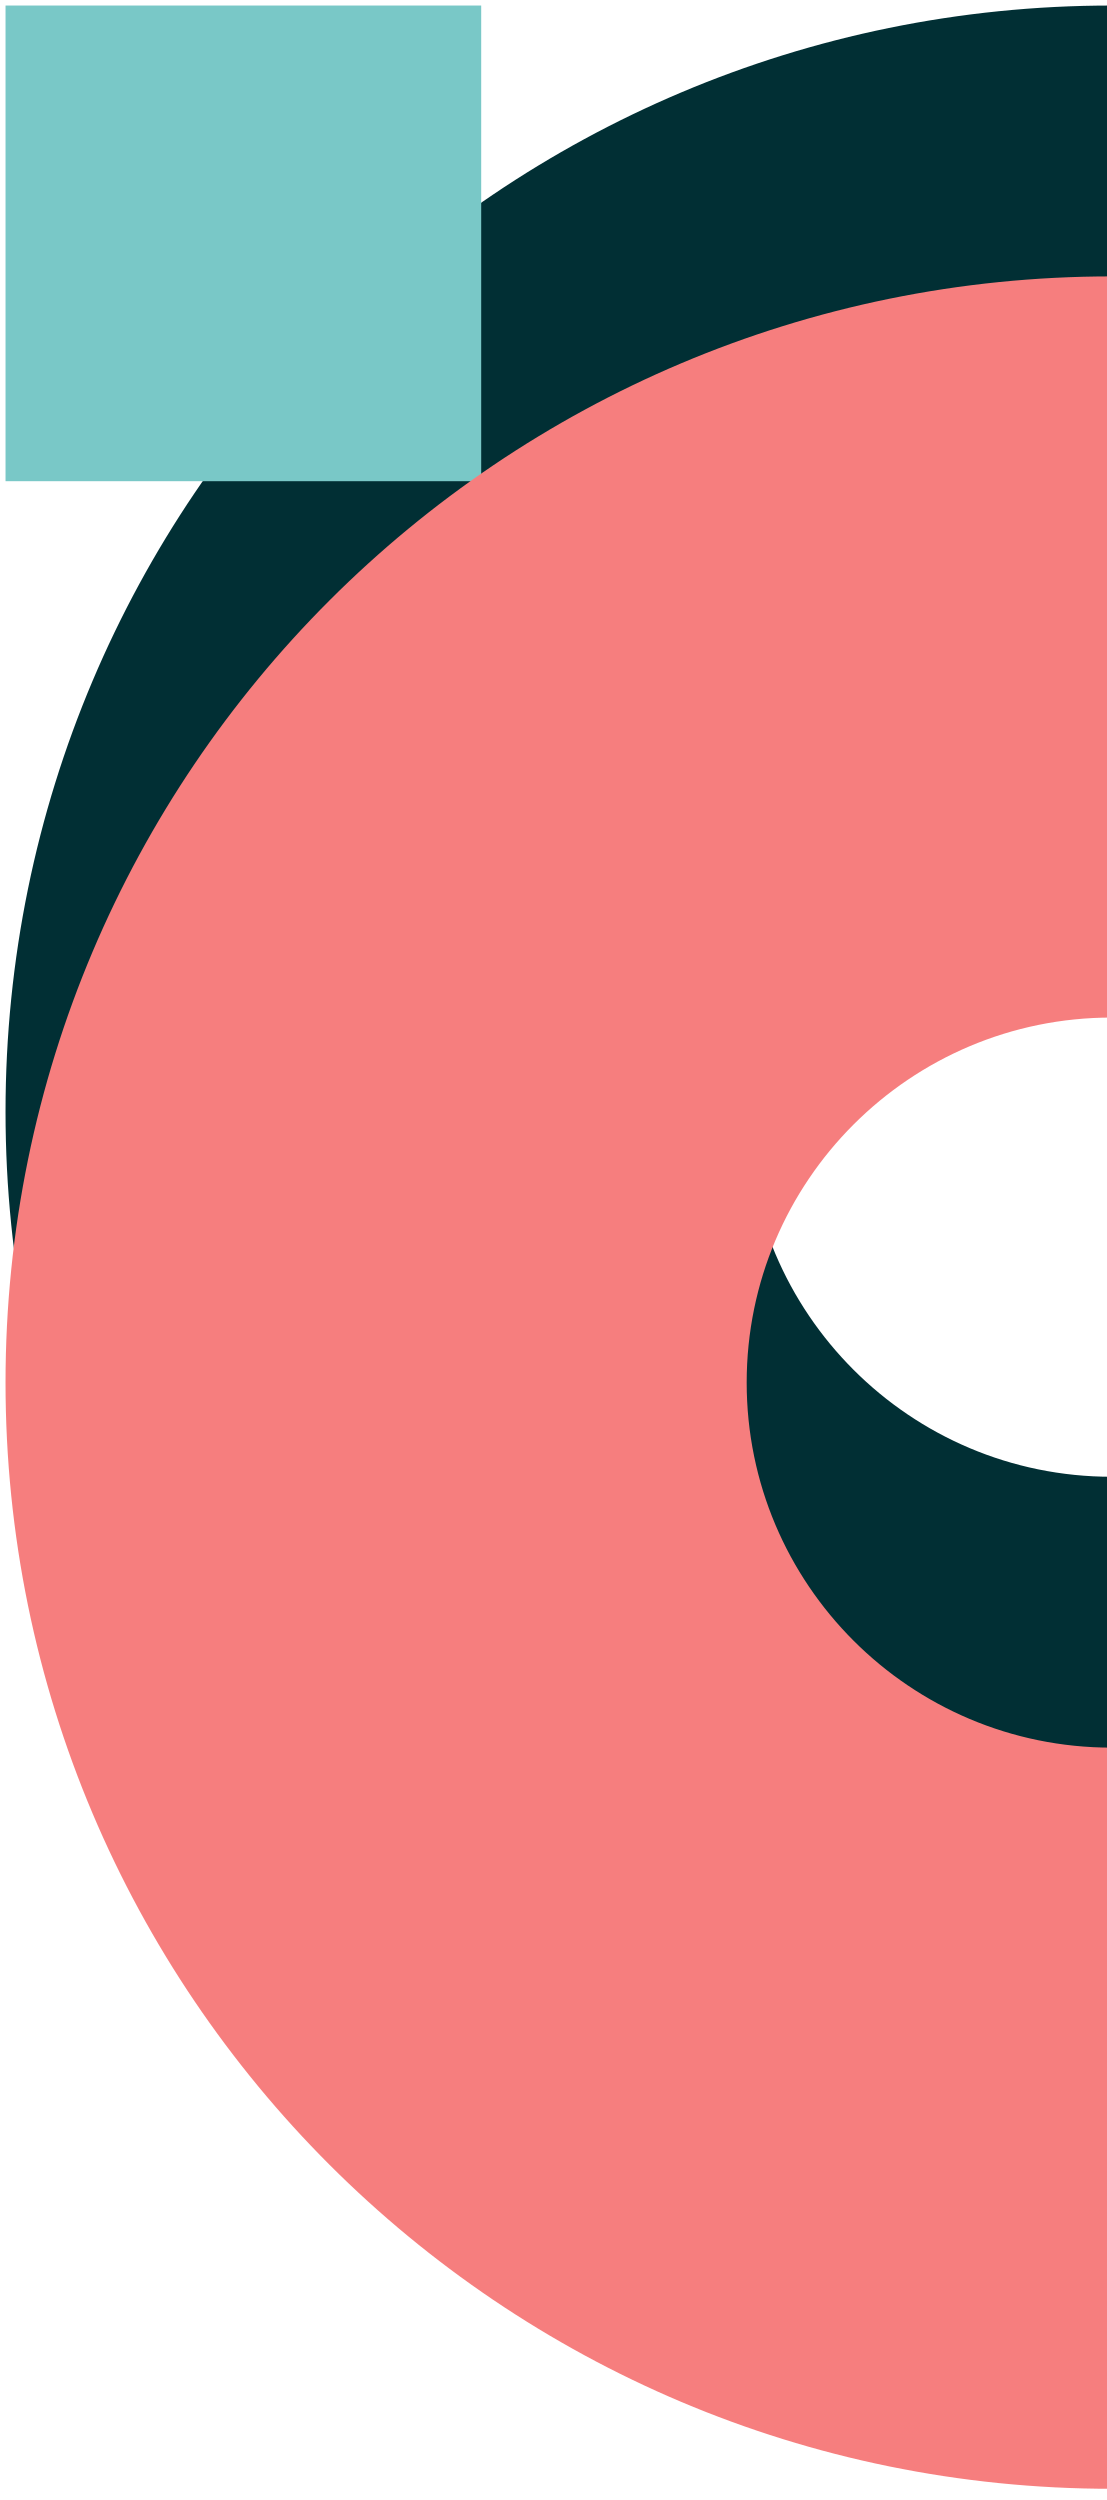
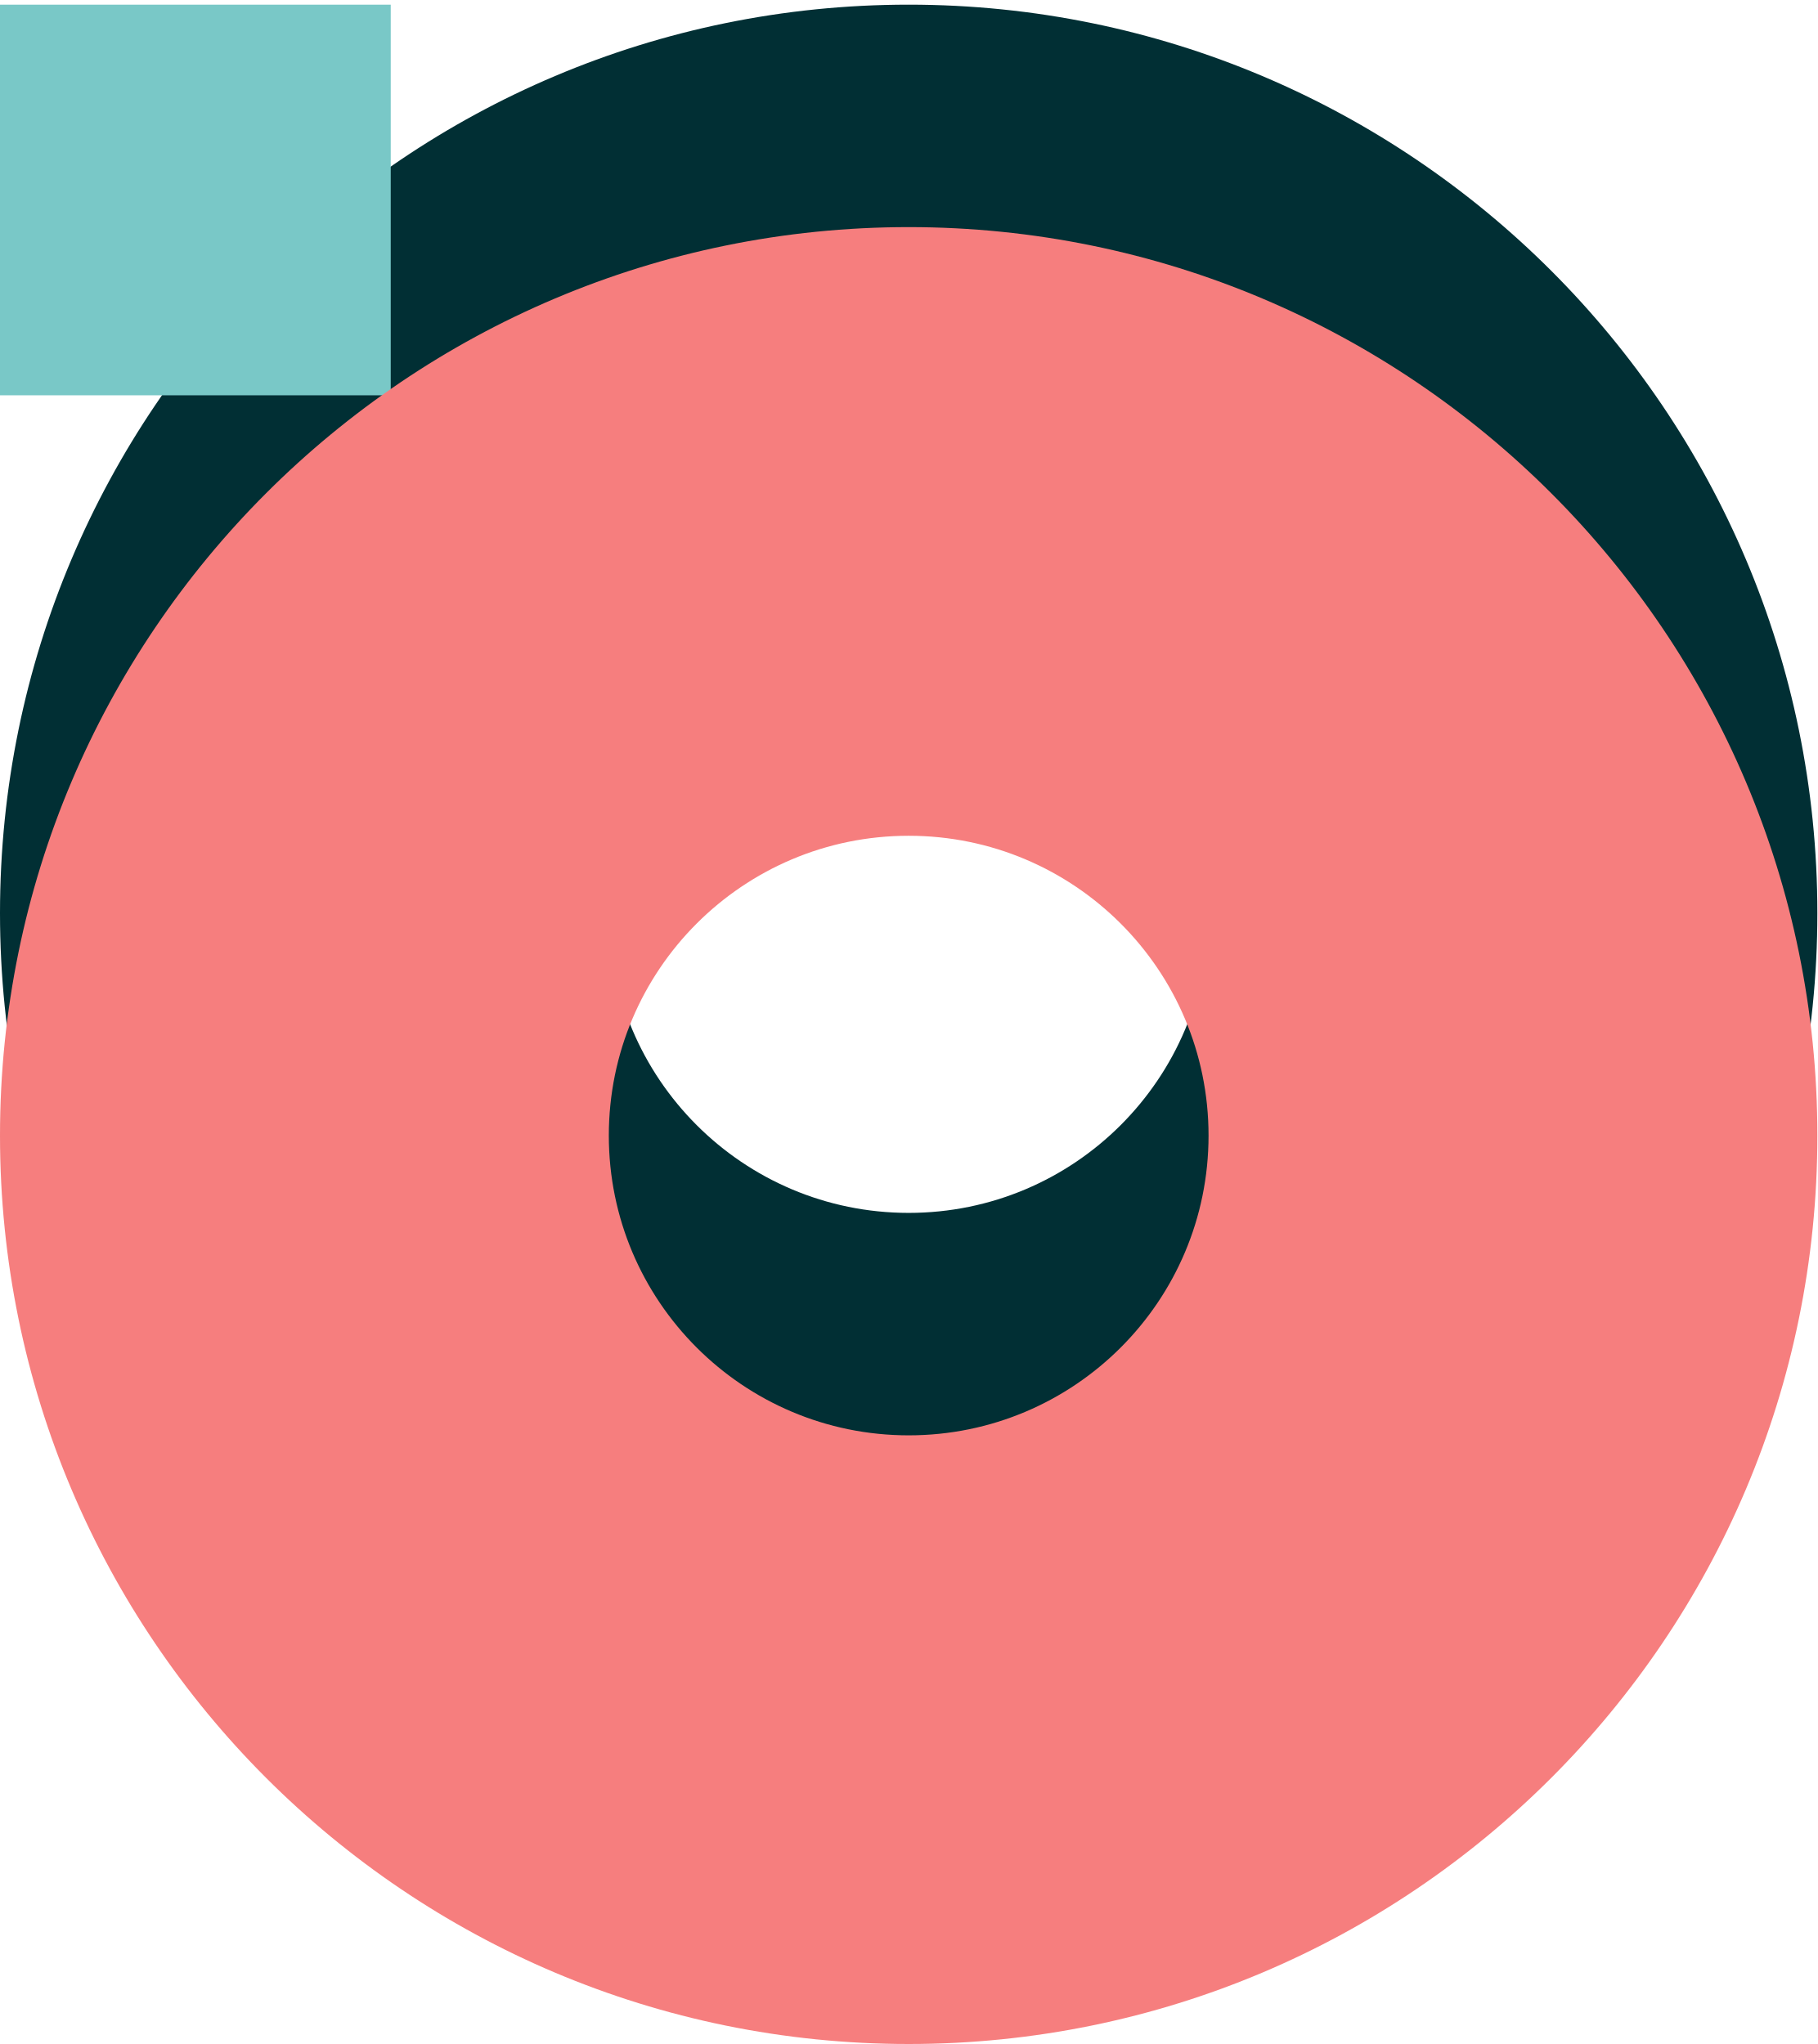
- <svg xmlns="http://www.w3.org/2000/svg" width="100" height="226" viewBox="0 0 100 226" fill="none">
-   <path fill-rule="evenodd" clip-rule="evenodd" d="M200.5 100.5C200.5 45.272 155.728 0.5 100.5 0.5C45.272 0.5 0.5 45.272 0.5 100.5C0.5 155.728 45.272 200.5 100.5 200.5C155.728 200.5 200.5 155.728 200.5 100.5ZM133.5 100.5C133.5 82.275 118.725 67.5 100.5 67.5C82.275 67.5 67.5 82.275 67.5 100.5C67.5 118.725 82.275 133.5 100.5 133.5C118.725 133.5 133.5 118.725 133.5 100.5Z" fill="#012F34" />
-   <rect x="43.5" y="0.5" width="43" height="43" transform="rotate(90 43.5 0.5)" fill="#79C8C7" />
-   <path fill-rule="evenodd" clip-rule="evenodd" d="M200.5 124.987C200.5 69.758 155.728 24.986 100.5 24.986C45.272 24.986 0.5 69.758 0.5 124.987C0.5 180.215 45.272 224.987 100.5 224.987C155.728 224.987 200.5 180.215 200.5 124.987ZM133.5 124.987C133.5 106.761 118.725 91.987 100.5 91.987C82.275 91.987 67.5 106.761 67.5 124.987C67.5 143.212 82.275 157.987 100.5 157.987C118.725 157.987 133.5 143.212 133.5 124.987Z" fill="#F67E7E" />
+ <svg xmlns="http://www.w3.org/2000/svg" width="200" height="225" viewBox="0 0 200 225" fill="none">
+   <path fill-rule="evenodd" clip-rule="evenodd" d="M200 100.513C200 45.285 155.228 0.513 100 0.513C44.772 0.513 0 45.285 0 100.513C0 155.742 44.772 200.513 100 200.513C155.228 200.513 200 155.742 200 100.513ZM133 100.513C133 82.288 118.225 67.513 100 67.513C81.775 67.513 67 82.288 67 100.513C67 118.739 81.775 133.513 100 133.513C118.225 133.513 133 118.739 133 100.513Z" fill="#012F34" />
+   <rect x="43" y="0.514" width="43" height="43" transform="rotate(90 43 0.51355)" fill="#79C8C7" />
+   <path fill-rule="evenodd" clip-rule="evenodd" d="M200 125C200 69.772 155.228 25 100 25C44.772 25 0 69.772 0 125C0 180.228 44.772 225 100 225C155.228 225 200 180.228 200 125ZM133 125C133 106.775 118.225 92 100 92C81.775 92 67 106.775 67 125C67 143.225 81.775 158 100 158C118.225 158 133 143.225 133 125Z" fill="#F67E7E" />
</svg>
